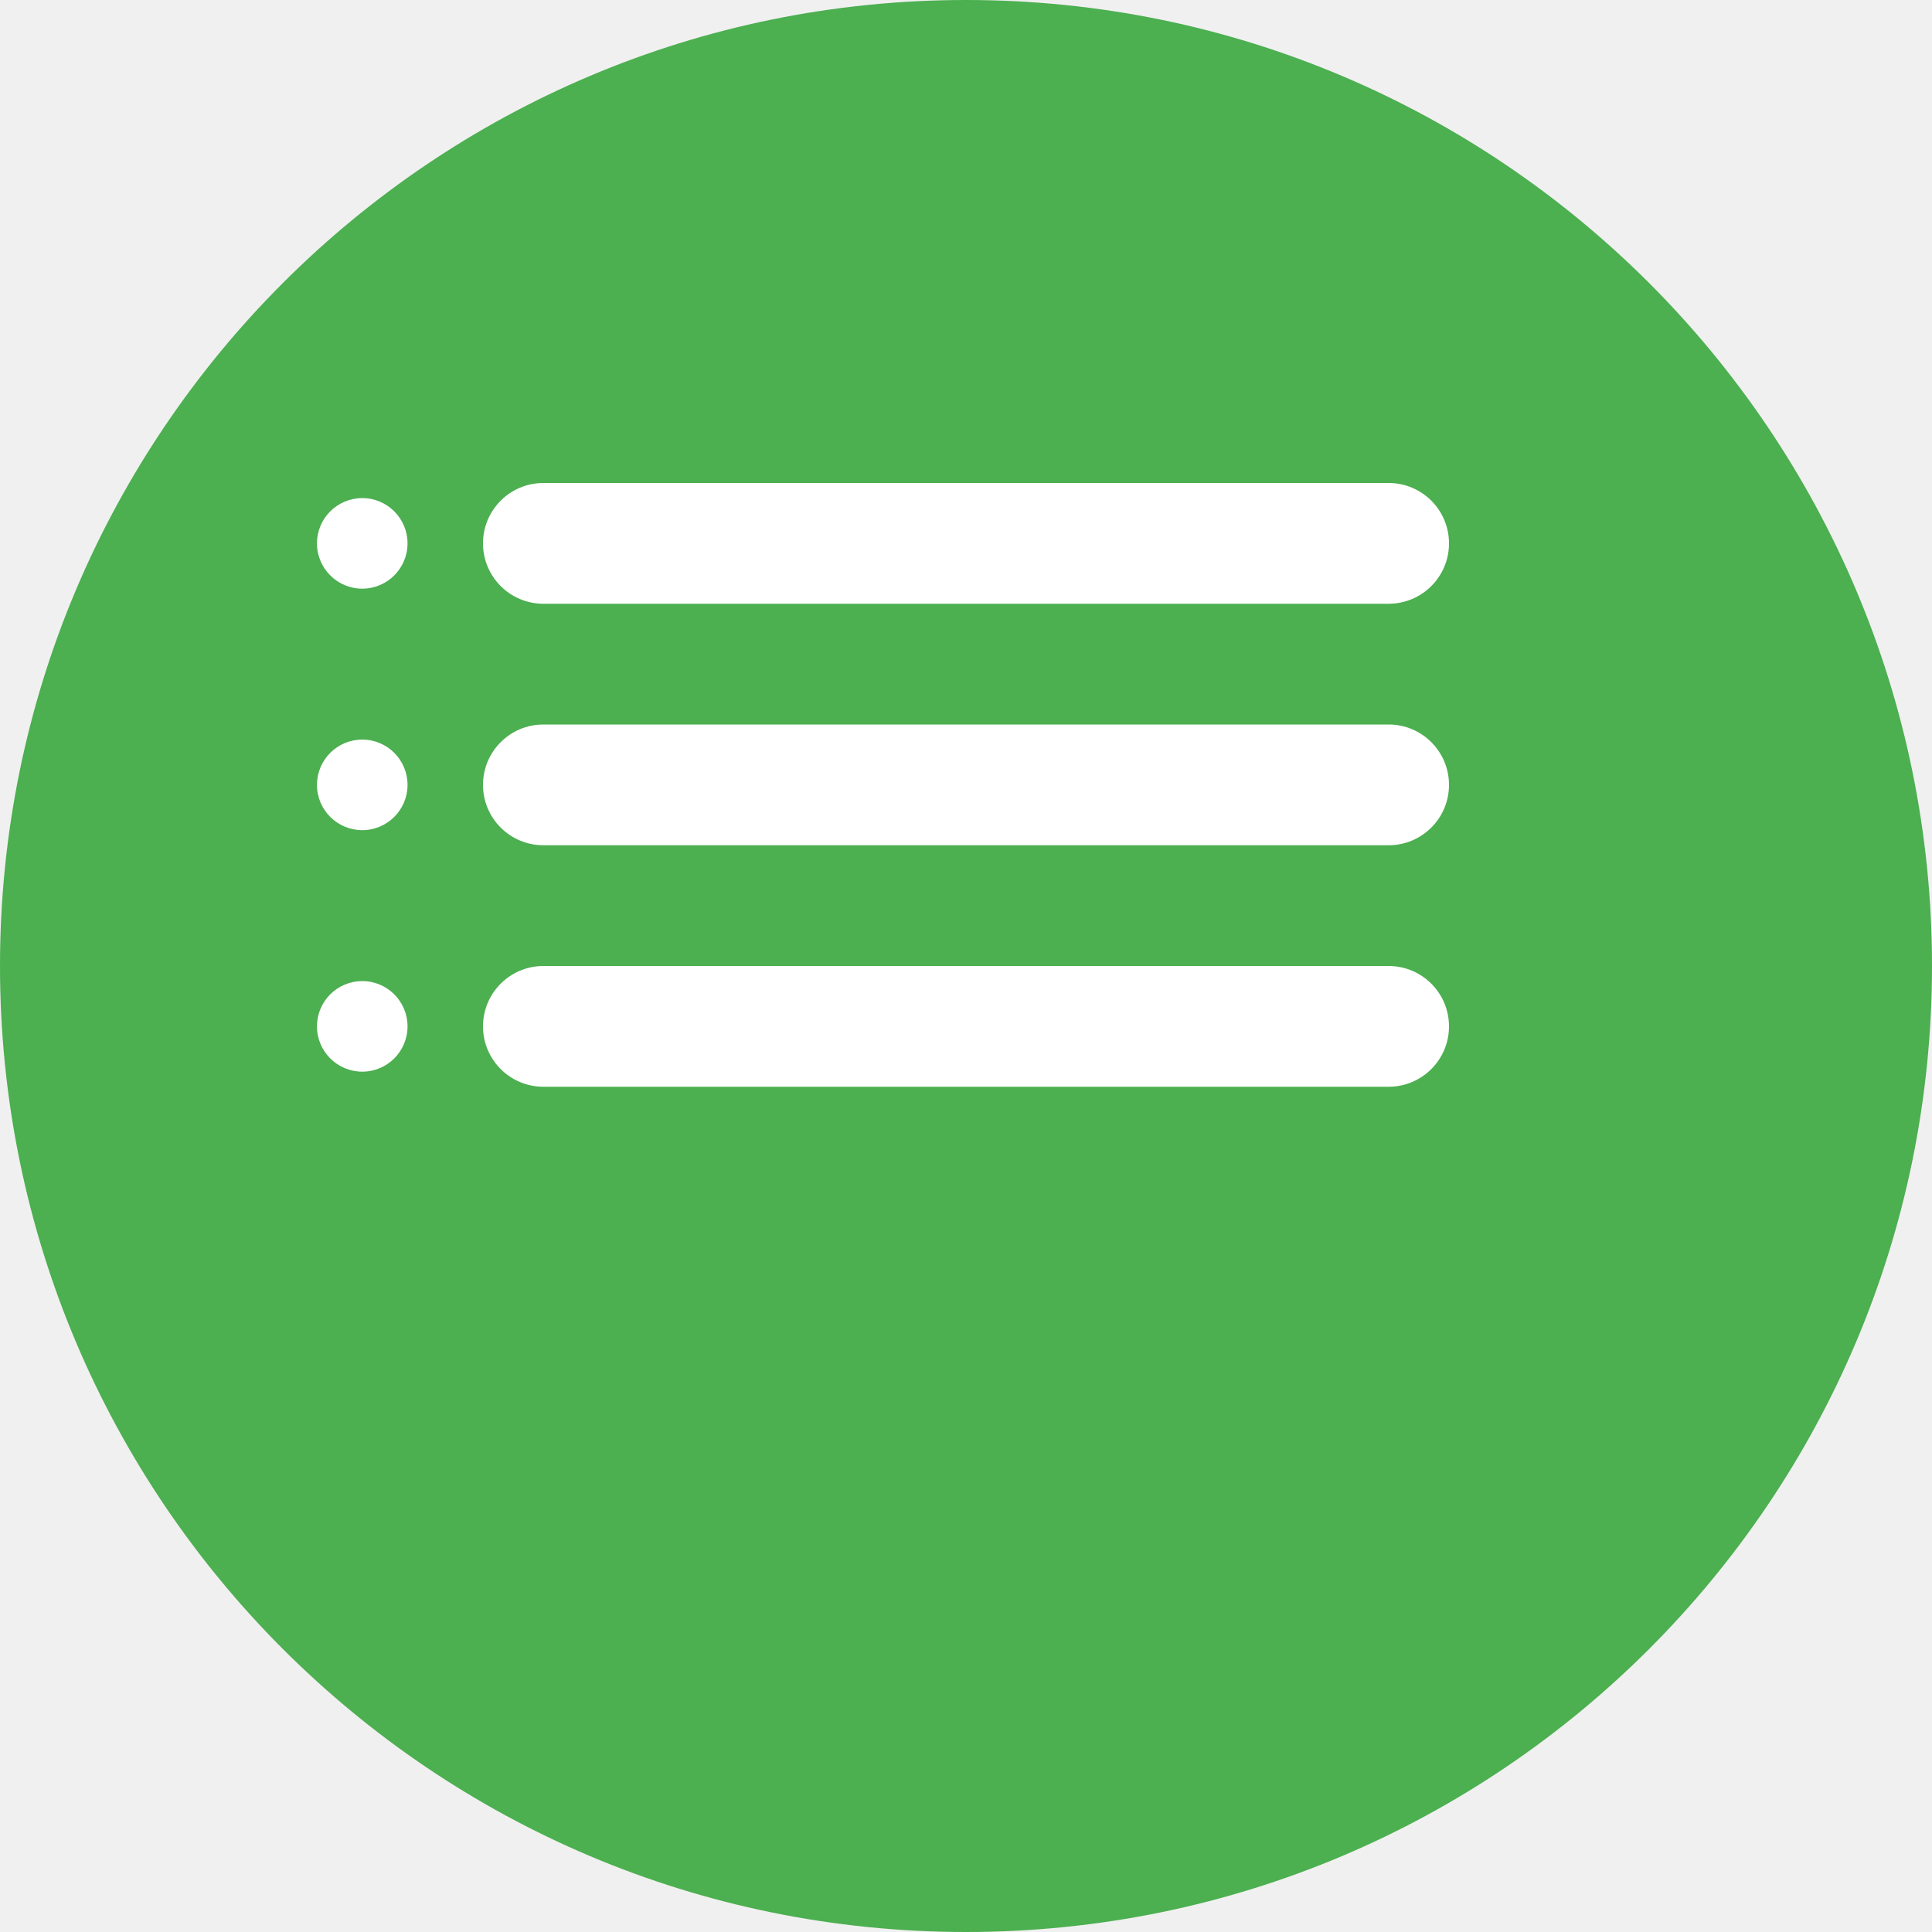
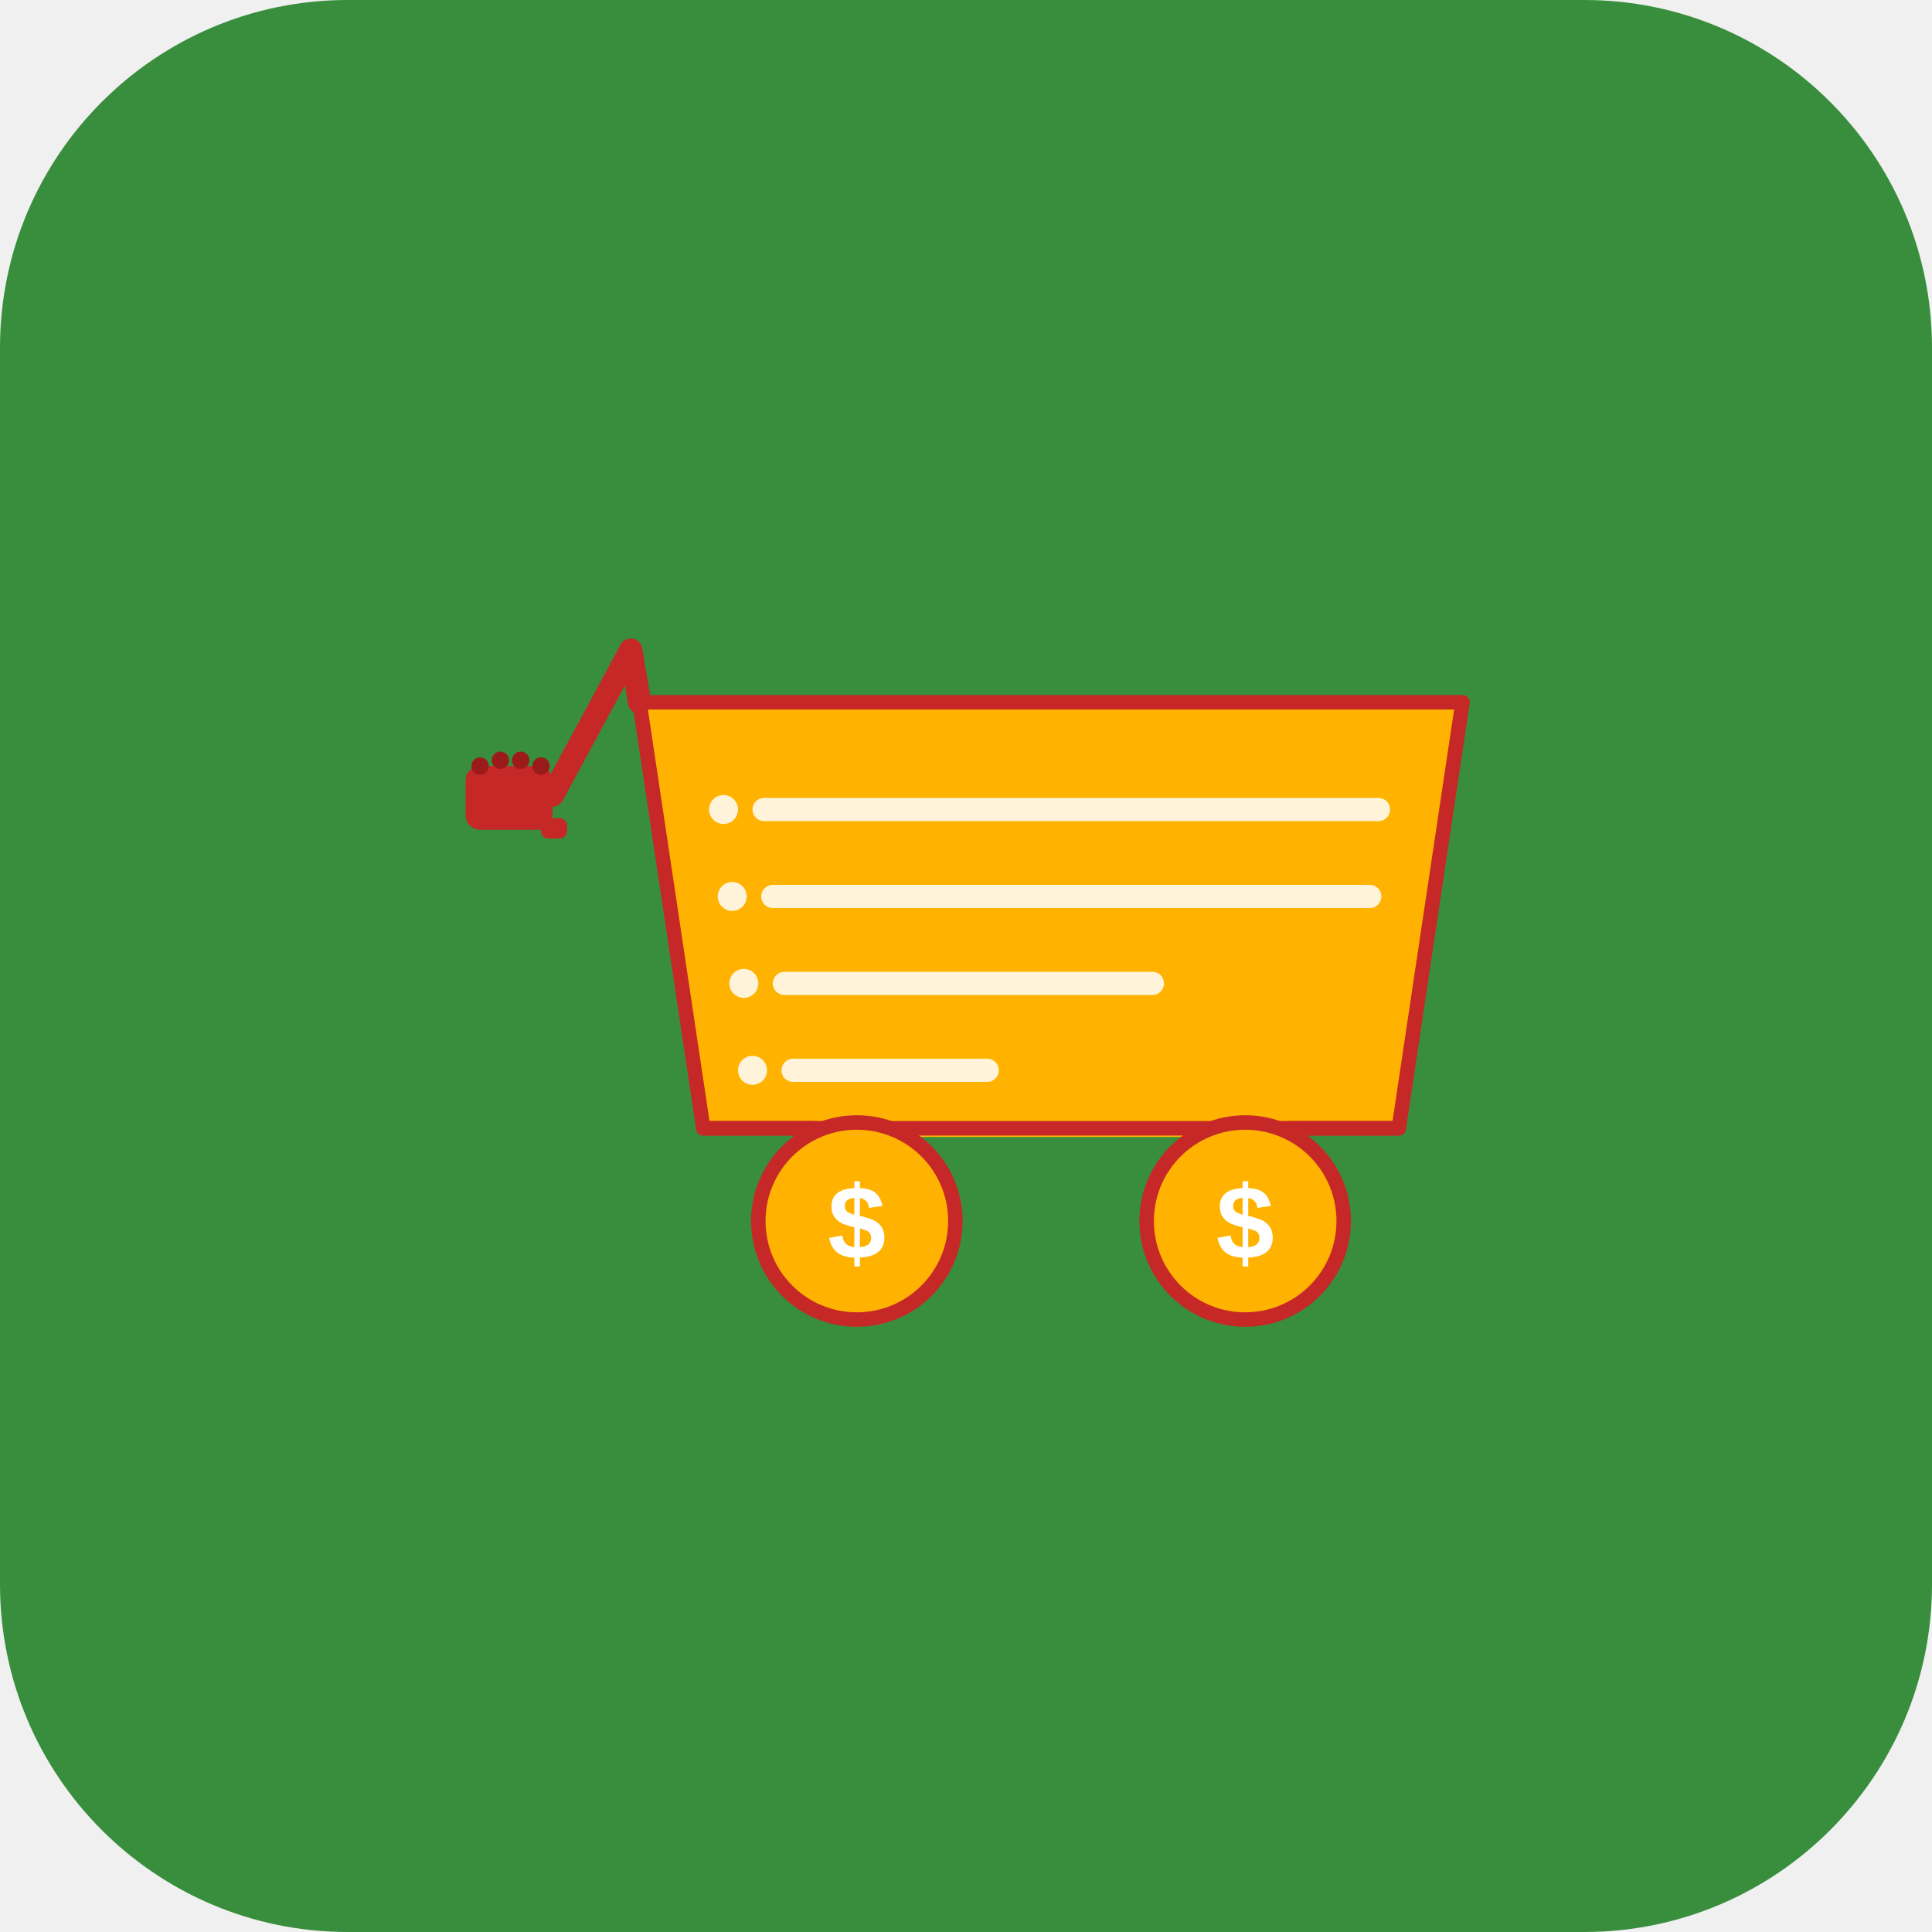
- <svg xmlns="http://www.w3.org/2000/svg" width="1024" height="1024" viewBox="0 0 1024 1024" fill="none">
-   <circle cx="512" cy="512" r="512" fill="#4CAF50" />
-   <rect x="256" y="256" width="512" height="64" rx="32" fill="white" />
-   <rect x="256" y="384" width="512" height="64" rx="32" fill="white" />
-   <rect x="256" y="512" width="512" height="64" rx="32" fill="white" />
-   <circle cx="192" cy="288" r="24" fill="white" />
-   <circle cx="192" cy="416" r="24" fill="white" />
-   <circle cx="192" cy="544" r="24" fill="white" />
+ <svg xmlns="http://www.w3.org/2000/svg" viewBox="0 0 500 500">
+   <rect width="500" height="500" rx="90" fill="#388E3C" />
+   <g transform="translate(272,262) scale(0.75) translate(-250,-255)">
+     <path d="M 108,148 L 392,148 L 370,295 L 130,295 Z" fill="#FFB300" />
+     <path d="M 108,148 L 392,148 L 370,295 L 130,295 Z" fill="none" stroke="#C62828" stroke-width="5" stroke-linejoin="round" stroke-linecap="round" />
+     <circle cx="137" cy="185" r="5" fill="white" opacity="0.85" />
+     <line x1="151" y1="185" x2="363" y2="185" stroke="white" stroke-width="8" stroke-linecap="round" opacity="0.85" />
+     <circle cx="140" cy="215" r="5" fill="white" opacity="0.85" />
+     <line x1="154" y1="215" x2="360" y2="215" stroke="white" stroke-width="8" stroke-linecap="round" opacity="0.85" />
+     <circle cx="144" cy="245" r="5" fill="white" opacity="0.85" />
+     <line x1="158" y1="245" x2="285" y2="245" stroke="white" stroke-width="8" stroke-linecap="round" opacity="0.85" />
+     <circle cx="147" cy="275" r="5" fill="white" opacity="0.85" />
+     <line x1="161" y1="275" x2="228" y2="275" stroke="white" stroke-width="8" stroke-linecap="round" opacity="0.85" />
+     <rect x="168" y="291" width="164" height="7" rx="3" fill="#FFB300" />
+     <line x1="130" y1="295" x2="370" y2="295" stroke="#C62828" stroke-width="5" stroke-linecap="round" />
+     <circle cx="183" cy="327" r="34" fill="#FFB300" />
+     <circle cx="183" cy="327" r="34" fill="none" stroke="#C62828" stroke-width="5" />
+     <text x="183" y="340" text-anchor="middle" font-size="36" font-weight="900" font-family="Arial, sans-serif" fill="white">$</text>
+     <circle cx="317" cy="327" r="34" fill="#FFB300" />
+     <circle cx="317" cy="327" r="34" fill="none" stroke="#C62828" stroke-width="5" />
+     <text x="317" y="340" text-anchor="middle" font-size="36" font-weight="900" font-family="Arial, sans-serif" fill="white">$</text>
+     <polyline points="78,180 105,130 108,148" fill="none" stroke="#C62828" stroke-width="8" stroke-linecap="round" stroke-linejoin="round" />
+     <rect x="48" y="170" width="30" height="22" rx="5" fill="#C62828" />
+     <circle cx="53" cy="170" r="3" fill="#9B1B1B" />
+     <circle cx="60" cy="168" r="3" fill="#9B1B1B" />
+     <circle cx="67" cy="168" r="3" fill="#9B1B1B" />
+     <circle cx="74" cy="170" r="3" fill="#9B1B1B" />
+     <rect x="74" y="188" width="9" height="7" rx="2.5" fill="#C62828" />
+   </g>
</svg>
